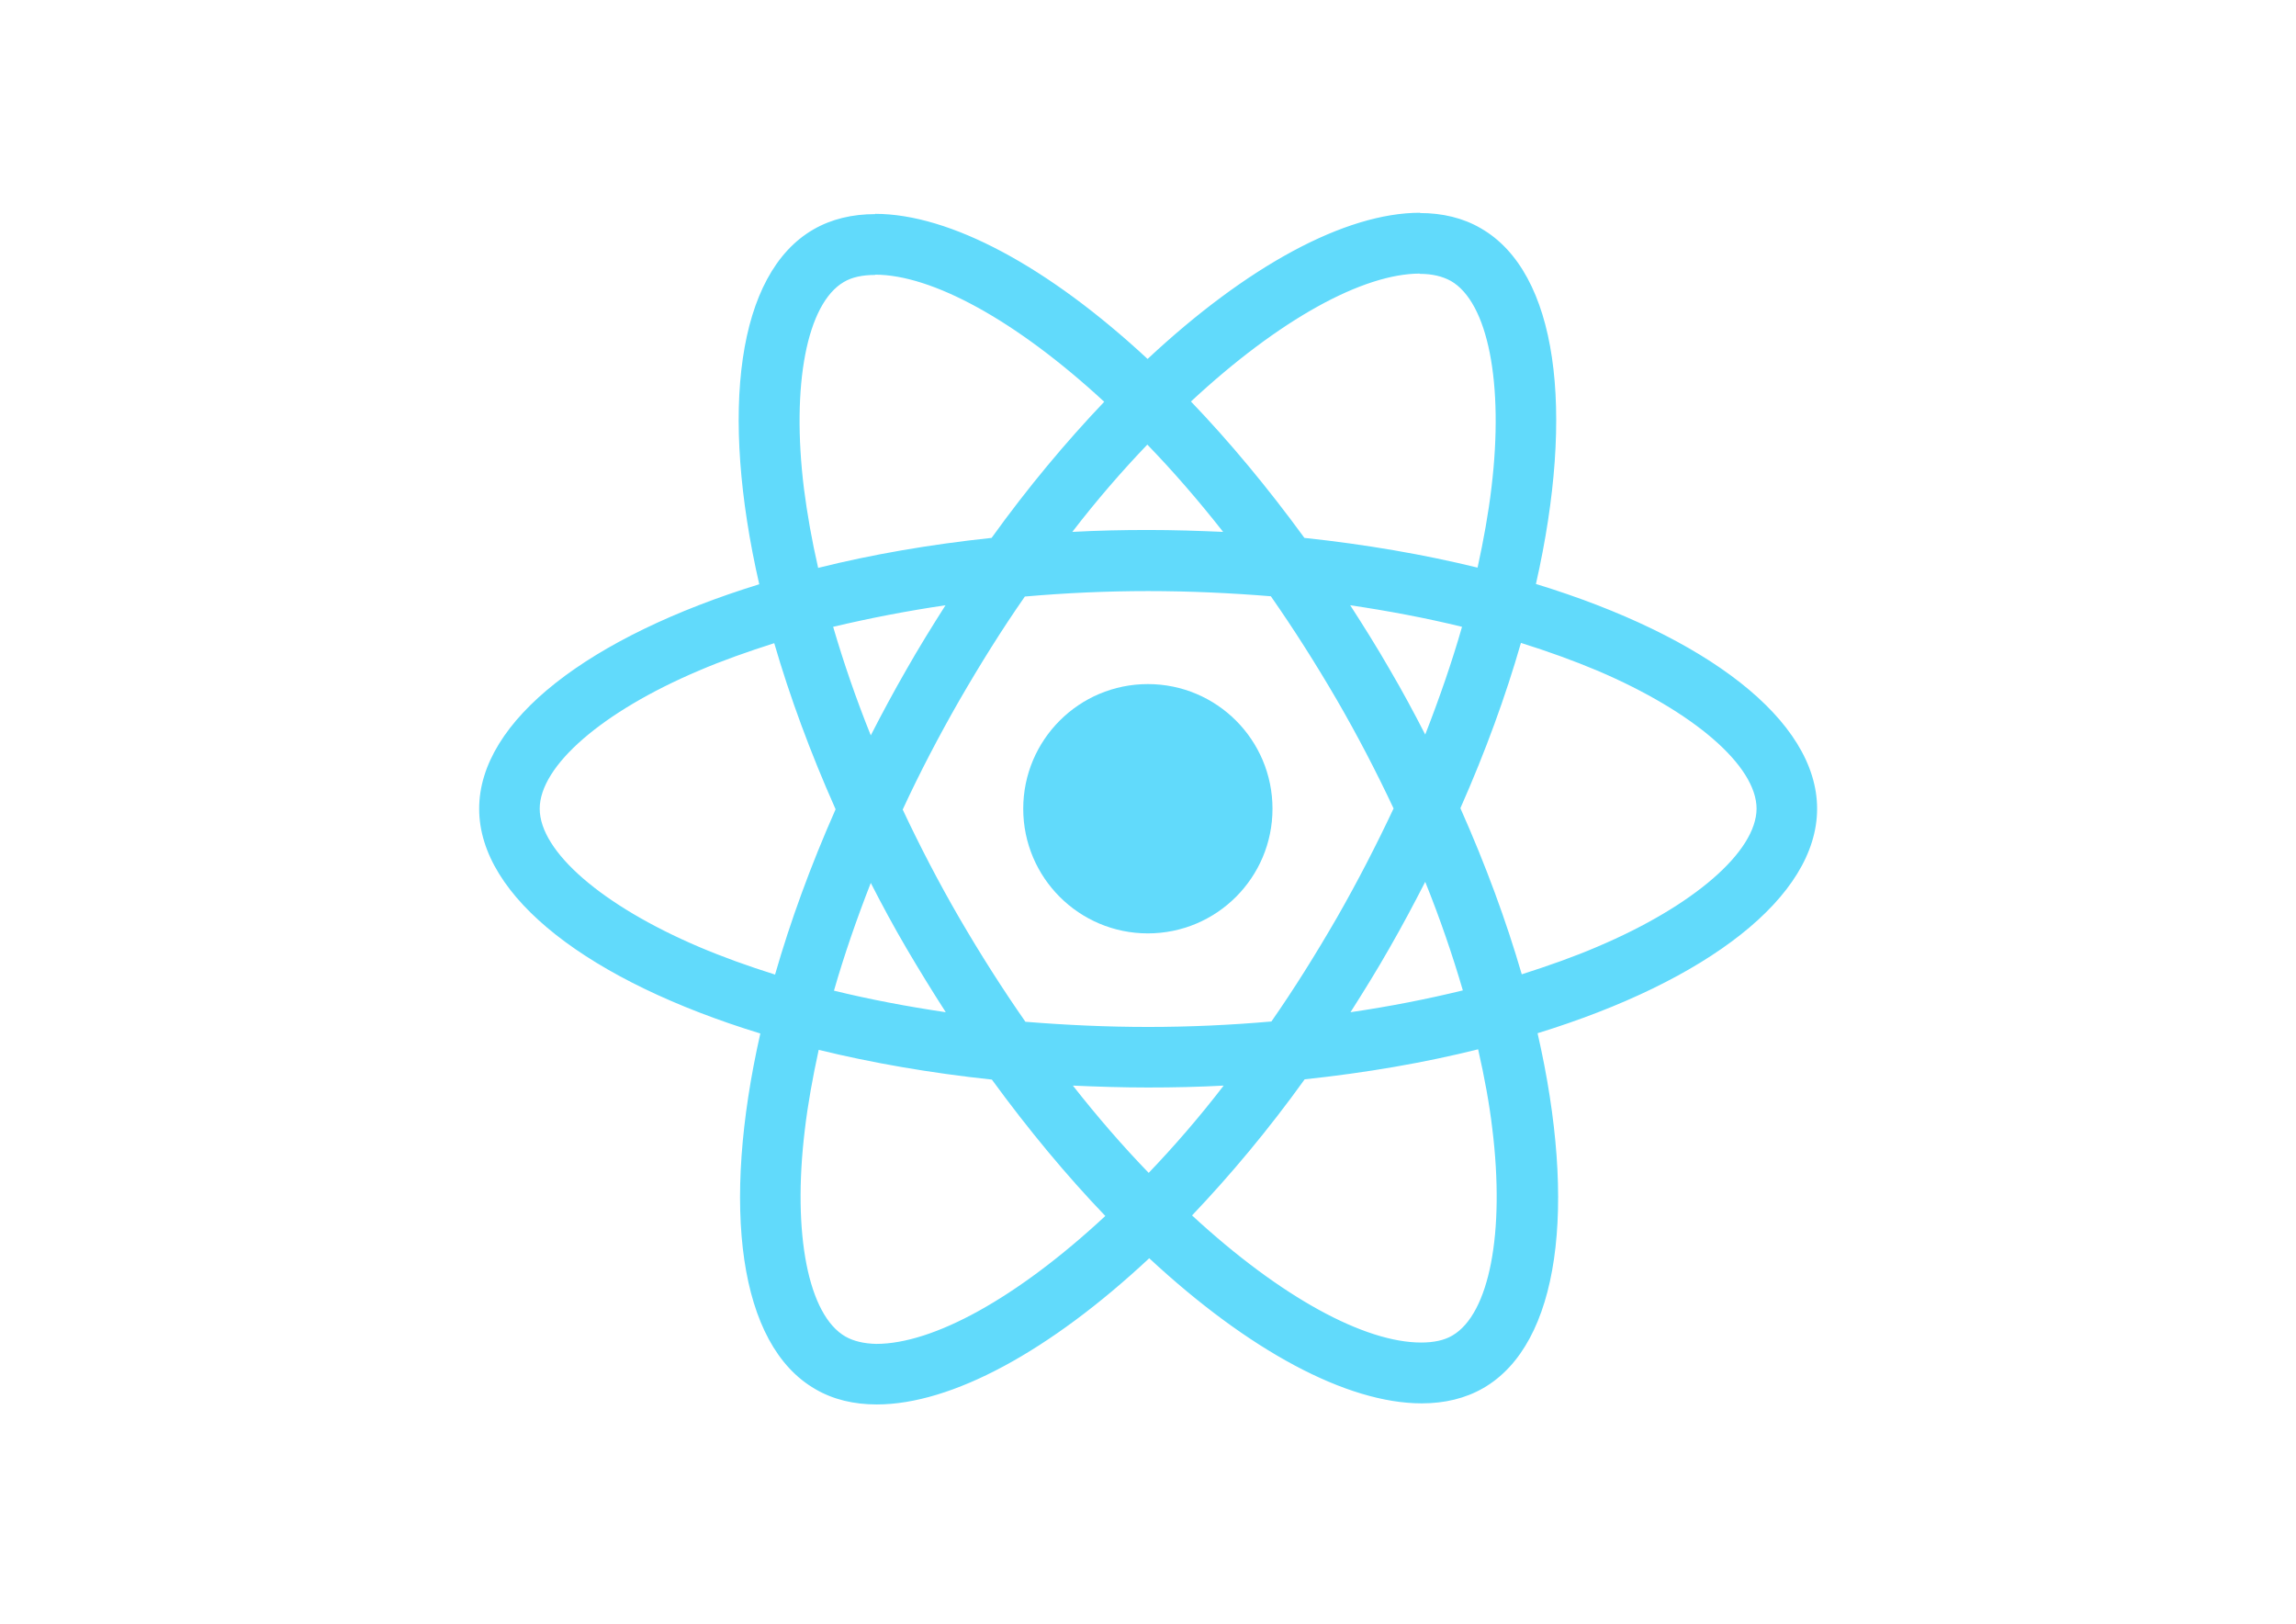
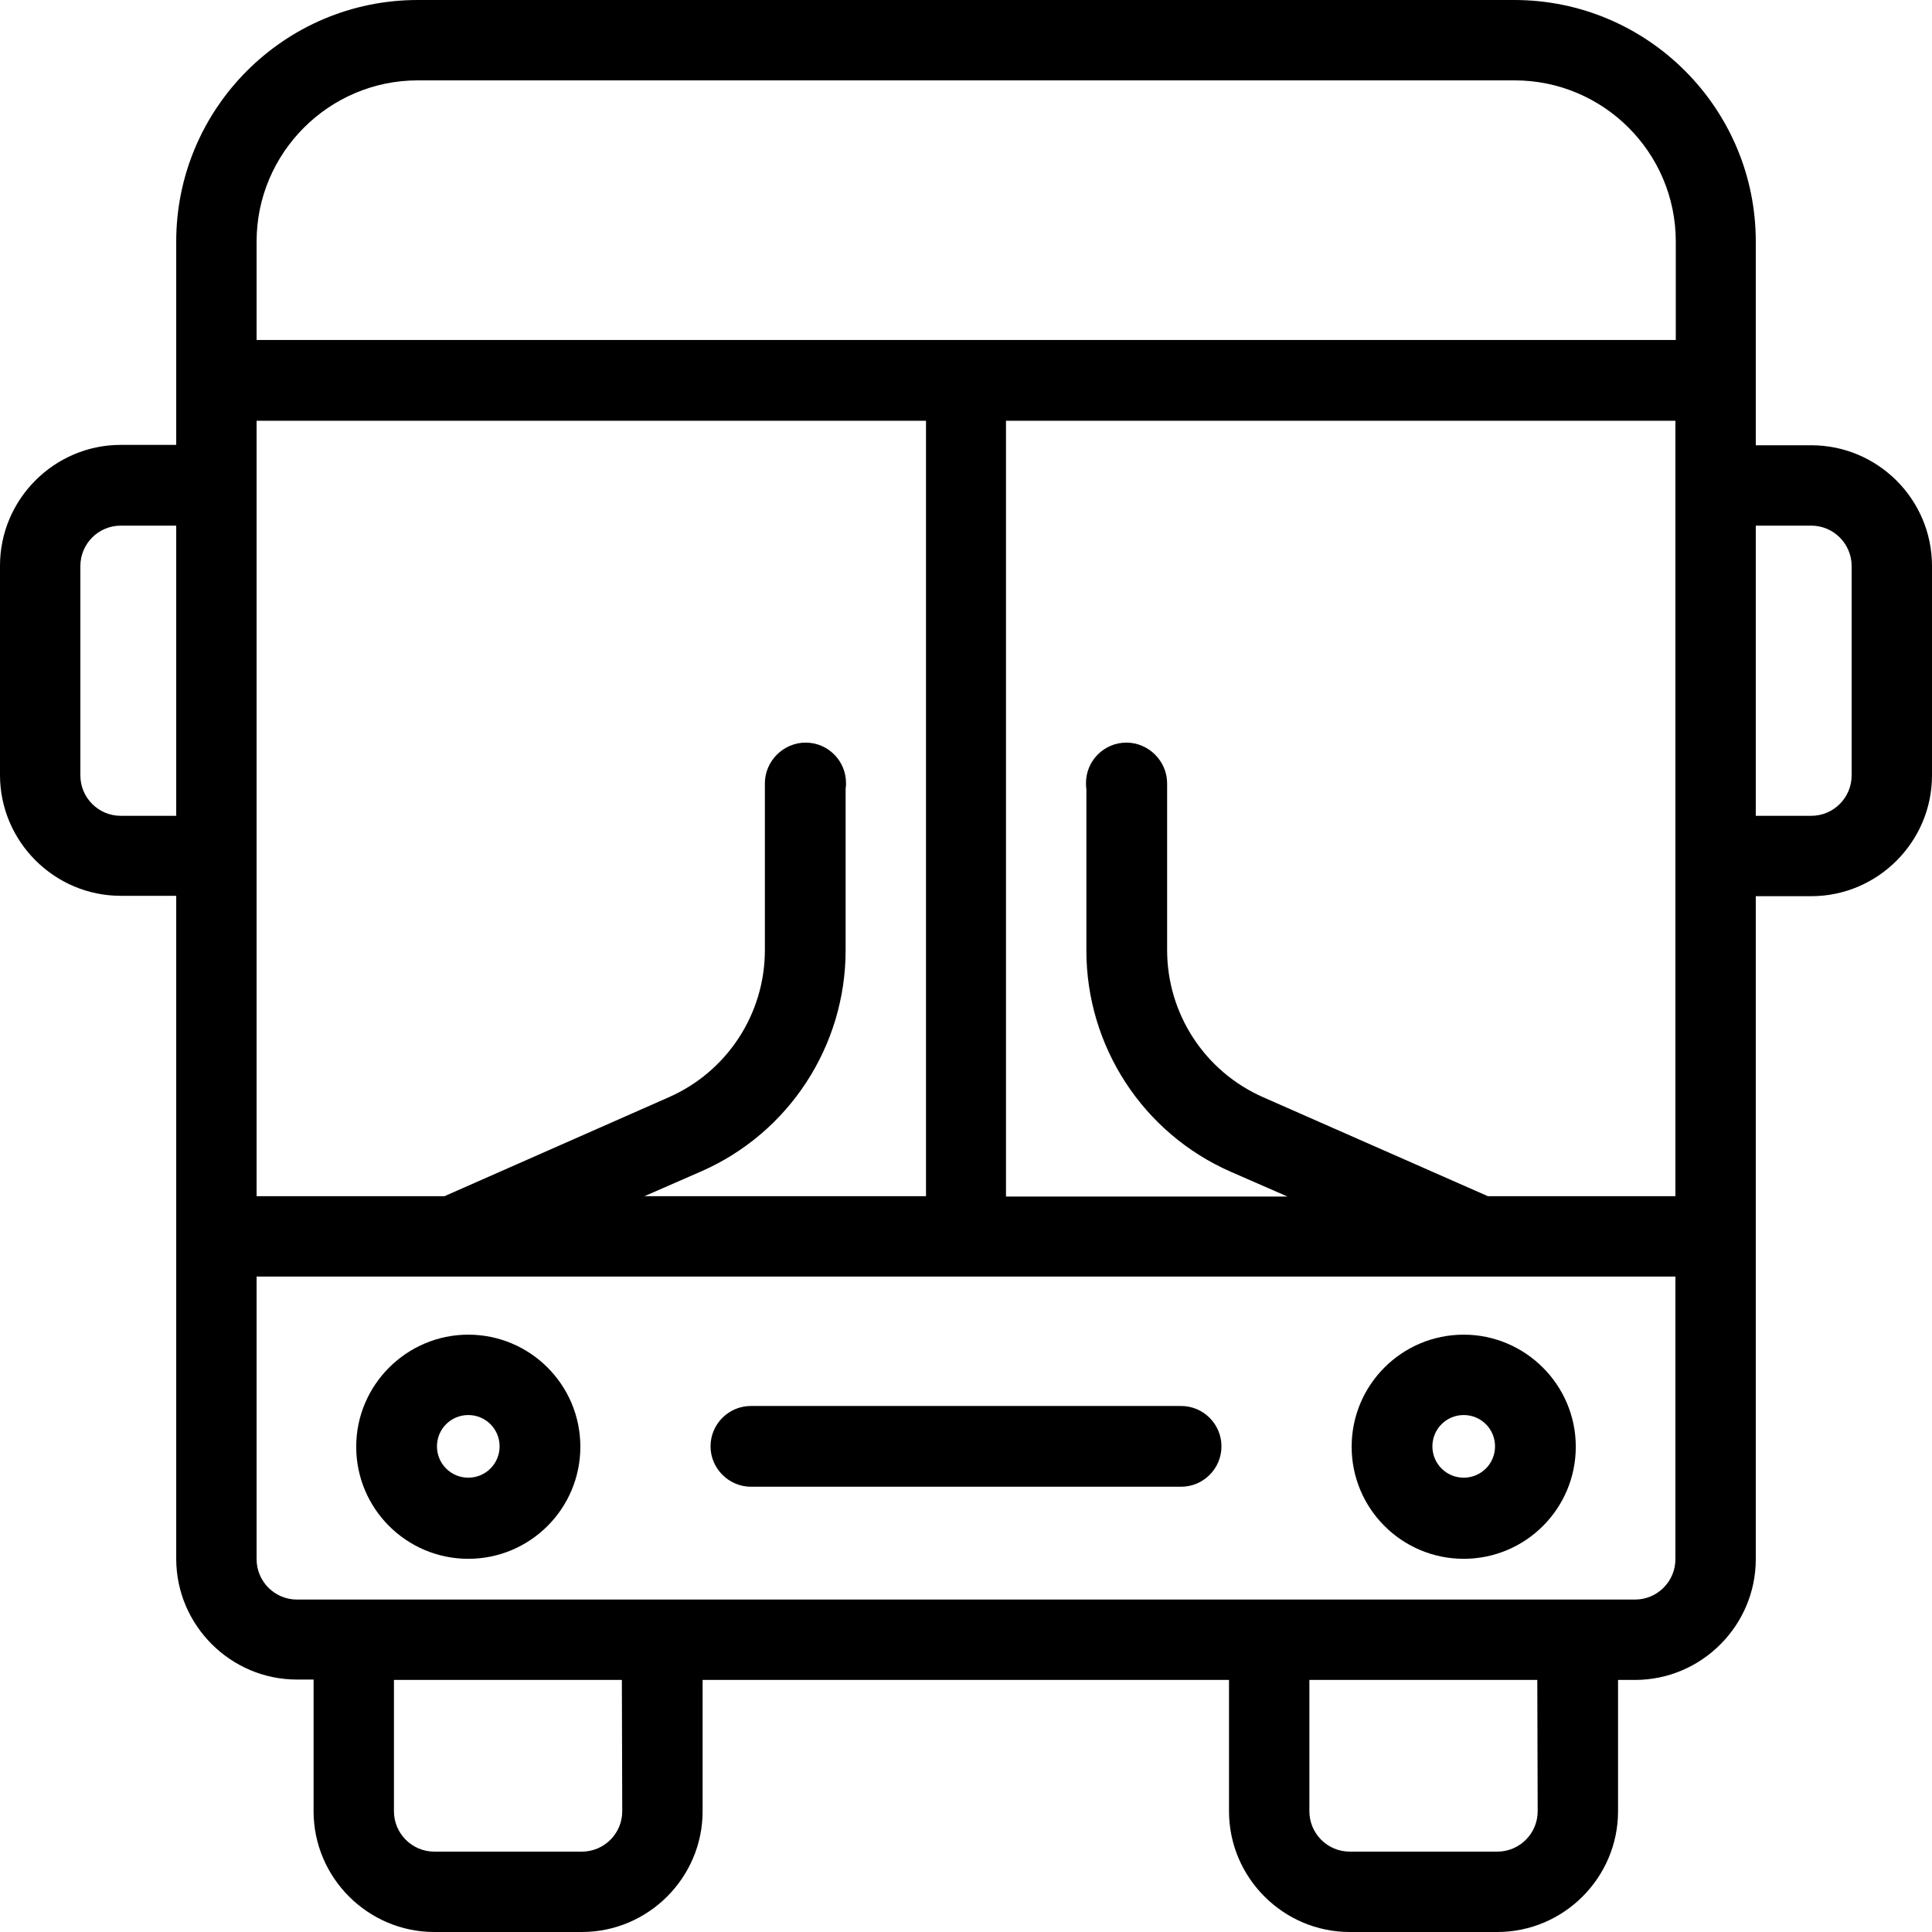
- <svg xmlns="http://www.w3.org/2000/svg" viewBox="0 0 841.9 595.3">
-   <g fill="#61DAFB">
-     <path d="M666.3 296.5c0-32.5-40.7-63.3-103.1-82.4 14.4-63.6 8-114.2-20.2-130.4-6.5-3.8-14.1-5.6-22.4-5.6v22.3c4.6 0 8.3.9 11.4 2.6 13.6 7.8 19.5 37.5 14.9 75.7-1.1 9.4-2.9 19.3-5.1 29.4-19.6-4.8-41-8.5-63.5-10.9-13.5-18.5-27.5-35.3-41.6-50 32.6-30.3 63.2-46.9 84-46.9V78c-27.5 0-63.5 19.6-99.9 53.6-36.4-33.8-72.4-53.2-99.9-53.2v22.3c20.7 0 51.4 16.5 84 46.6-14 14.7-28 31.4-41.3 49.9-22.6 2.4-44 6.1-63.6 11-2.3-10-4-19.7-5.2-29-4.7-38.2 1.1-67.9 14.6-75.8 3-1.8 6.9-2.6 11.5-2.6V78.5c-8.4 0-16 1.8-22.6 5.6-28.1 16.2-34.4 66.7-19.9 130.1-62.2 19.2-102.7 49.9-102.7 82.3 0 32.5 40.7 63.3 103.1 82.4-14.4 63.6-8 114.2 20.2 130.4 6.5 3.8 14.1 5.6 22.5 5.6 27.5 0 63.5-19.6 99.9-53.6 36.4 33.8 72.4 53.2 99.9 53.2 8.4 0 16-1.8 22.6-5.6 28.1-16.2 34.4-66.7 19.9-130.1 62-19.1 102.5-49.9 102.5-82.3zm-130.2-66.7c-3.7 12.9-8.3 26.2-13.5 39.5-4.1-8-8.4-16-13.1-24-4.6-8-9.5-15.8-14.4-23.4 14.2 2.1 27.9 4.7 41 7.9zm-45.8 106.5c-7.8 13.5-15.8 26.3-24.1 38.2-14.9 1.3-30 2-45.2 2-15.1 0-30.2-.7-45-1.9-8.3-11.9-16.4-24.6-24.2-38-7.6-13.1-14.5-26.4-20.8-39.8 6.2-13.4 13.2-26.8 20.7-39.9 7.8-13.5 15.8-26.3 24.1-38.2 14.9-1.3 30-2 45.2-2 15.1 0 30.2.7 45 1.9 8.3 11.9 16.4 24.6 24.2 38 7.6 13.1 14.5 26.4 20.8 39.8-6.3 13.4-13.2 26.8-20.7 39.9zm32.3-13c5.4 13.4 10 26.8 13.8 39.8-13.1 3.2-26.9 5.9-41.2 8 4.9-7.7 9.8-15.6 14.4-23.7 4.6-8 8.9-16.1 13-24.1zM421.2 430c-9.3-9.6-18.6-20.3-27.8-32 9 .4 18.2.7 27.5.7 9.4 0 18.7-.2 27.8-.7-9 11.7-18.3 22.4-27.5 32zm-74.4-58.9c-14.2-2.1-27.9-4.7-41-7.9 3.7-12.9 8.3-26.2 13.5-39.5 4.1 8 8.4 16 13.1 24 4.7 8 9.5 15.8 14.4 23.4zM420.7 163c9.3 9.6 18.6 20.3 27.8 32-9-.4-18.2-.7-27.5-.7-9.4 0-18.7.2-27.8.7 9-11.7 18.3-22.4 27.5-32zm-74 58.9c-4.9 7.7-9.8 15.6-14.4 23.7-4.6 8-8.9 16-13 24-5.4-13.4-10-26.8-13.8-39.8 13.1-3.1 26.9-5.8 41.2-7.9zm-90.5 125.2c-35.4-15.1-58.3-34.9-58.3-50.6 0-15.7 22.9-35.6 58.3-50.6 8.6-3.7 18-7 27.7-10.1 5.7 19.6 13.2 40 22.5 60.9-9.2 20.8-16.6 41.1-22.2 60.6-9.9-3.1-19.3-6.5-28-10.2zM310 490c-13.6-7.8-19.5-37.5-14.9-75.7 1.1-9.4 2.9-19.3 5.1-29.4 19.6 4.8 41 8.5 63.5 10.9 13.5 18.5 27.5 35.3 41.6 50-32.6 30.3-63.2 46.9-84 46.9-4.5-.1-8.3-1-11.3-2.7zm237.2-76.2c4.7 38.2-1.1 67.9-14.6 75.8-3 1.8-6.9 2.6-11.5 2.6-20.7 0-51.4-16.5-84-46.6 14-14.7 28-31.4 41.3-49.9 22.6-2.4 44-6.1 63.6-11 2.3 10.1 4.1 19.8 5.2 29.1zm38.5-66.7c-8.6 3.7-18 7-27.7 10.1-5.7-19.6-13.2-40-22.5-60.9 9.2-20.8 16.6-41.1 22.2-60.6 9.9 3.1 19.3 6.5 28.1 10.2 35.4 15.1 58.3 34.9 58.3 50.6-.1 15.7-23 35.6-58.4 50.6zM320.8 78.4z" />
-     <circle cx="420.9" cy="296.5" r="45.7" />
-     <path d="M520.5 78.1z" />
-   </g>
+ <svg xmlns="http://www.w3.org/2000/svg" enable-background="new 0 0 512 512" viewBox="0 0 512 512" id="bus">
+   <path d="M480,118h-14.7c0-30.7,0-23.9,0-54c0-35.3-28.7-64-64-64H110.7c-35.3,0-64,28.7-64,64c0,30.1,0,23.3,0,53.9H32c-17.6,0-32,14.4-32,32v55.5c0,17.6,14.4,32,32,32h14.7c0,60.9,0,113.6,0,175.7c0,17.6,14.4,32,32,32h4.4V480c0,17.6,14.4,32,32,32h39.1c17.6,0,32-14.4,32-32v-34.8h139.5V480c0,17.6,14.4,32,32,32h39.1c17.6,0,32-14.4,32-32v-34.8h4.5c17.6,0,32-14.4,32-32c0-62,0-114.8,0-175.7H480c17.6,0,32-14.4,32-32V150C512,132.3,497.6,118,480,118z M110.7,21.3h290.7c23.5,0,42.7,19.1,42.7,42.7v26.1H68V64C68,40.5,87.2,21.3,110.7,21.3z M444,317h-49.7l-59.5-26.2c-15.5-6.8-25.5-22.1-25.5-39v-44.2c0-5.9-4.9-10.8-10.8-10.8s-10.7,4.8-10.7,10.7c0,0.5,0,1,0.1,1.5v42.9c0,25.4,15,48.4,38.2,58.6l15.1,6.6h-74.6V111.5H444V317L444,317z M170.8,317l15.1-6.6c23.2-10.2,38.2-33.2,38.2-58.6V209c0.1-0.5,0.1-1,0.1-1.5c0-5.9-4.8-10.7-10.7-10.7s-10.8,4.9-10.8,10.8v44.2c0,16.9-10,32.2-25.5,39L117.8,317H68V111.5h177.4V317H170.8L170.8,317z M32,216.2c-5.9,0-10.7-4.8-10.7-10.7V150c0-5.9,4.8-10.7,10.7-10.7h14.7v76.9L32,216.2L32,216.2z M164.9,480c0,5.9-4.8,10.7-10.7,10.7h-39.1c-5.9,0-10.7-4.8-10.7-10.7v-34.8h60.4L164.9,480L164.9,480z M407.5,480c0,5.9-4.8,10.7-10.7,10.7h-39.1c-5.9,0-10.7-4.8-10.7-10.7v-34.8h60.4L407.5,480L407.5,480z M433.3,423.9H78.7c-5.9,0-10.7-4.8-10.7-10.7v-74.9h376v74.9C444,419.1,439.2,423.9,433.3,423.9z M490.7,205.5c0,5.9-4.8,10.7-10.7,10.7h-14.7v-76.9H480c5.9,0,10.7,4.8,10.7,10.7V205.5L490.7,205.5z" />
+   <path d="M124.1 353.7c-16.3 0-29.7 13.3-29.7 29.7s13.3 29.7 29.7 29.7 29.7-13.3 29.7-29.7S140.5 353.7 124.1 353.7zM124.1 391.6c-4.6 0-8.3-3.7-8.3-8.3s3.7-8.3 8.3-8.3c4.6 0 8.3 3.7 8.3 8.3S128.7 391.6 124.1 391.6zM387.9 353.7c-16.4 0-29.7 13.3-29.7 29.7s13.3 29.7 29.7 29.7 29.7-13.3 29.7-29.7S404.2 353.7 387.9 353.7zM387.9 391.6c-4.6 0-8.3-3.7-8.3-8.3s3.7-8.3 8.3-8.3 8.3 3.7 8.3 8.3S392.5 391.6 387.9 391.6zM313 372.6H199c-5.9 0-10.7 4.8-10.7 10.7S193.2 394 199 394h114c5.9 0 10.7-4.8 10.7-10.7S318.9 372.6 313 372.6z" />
</svg>
